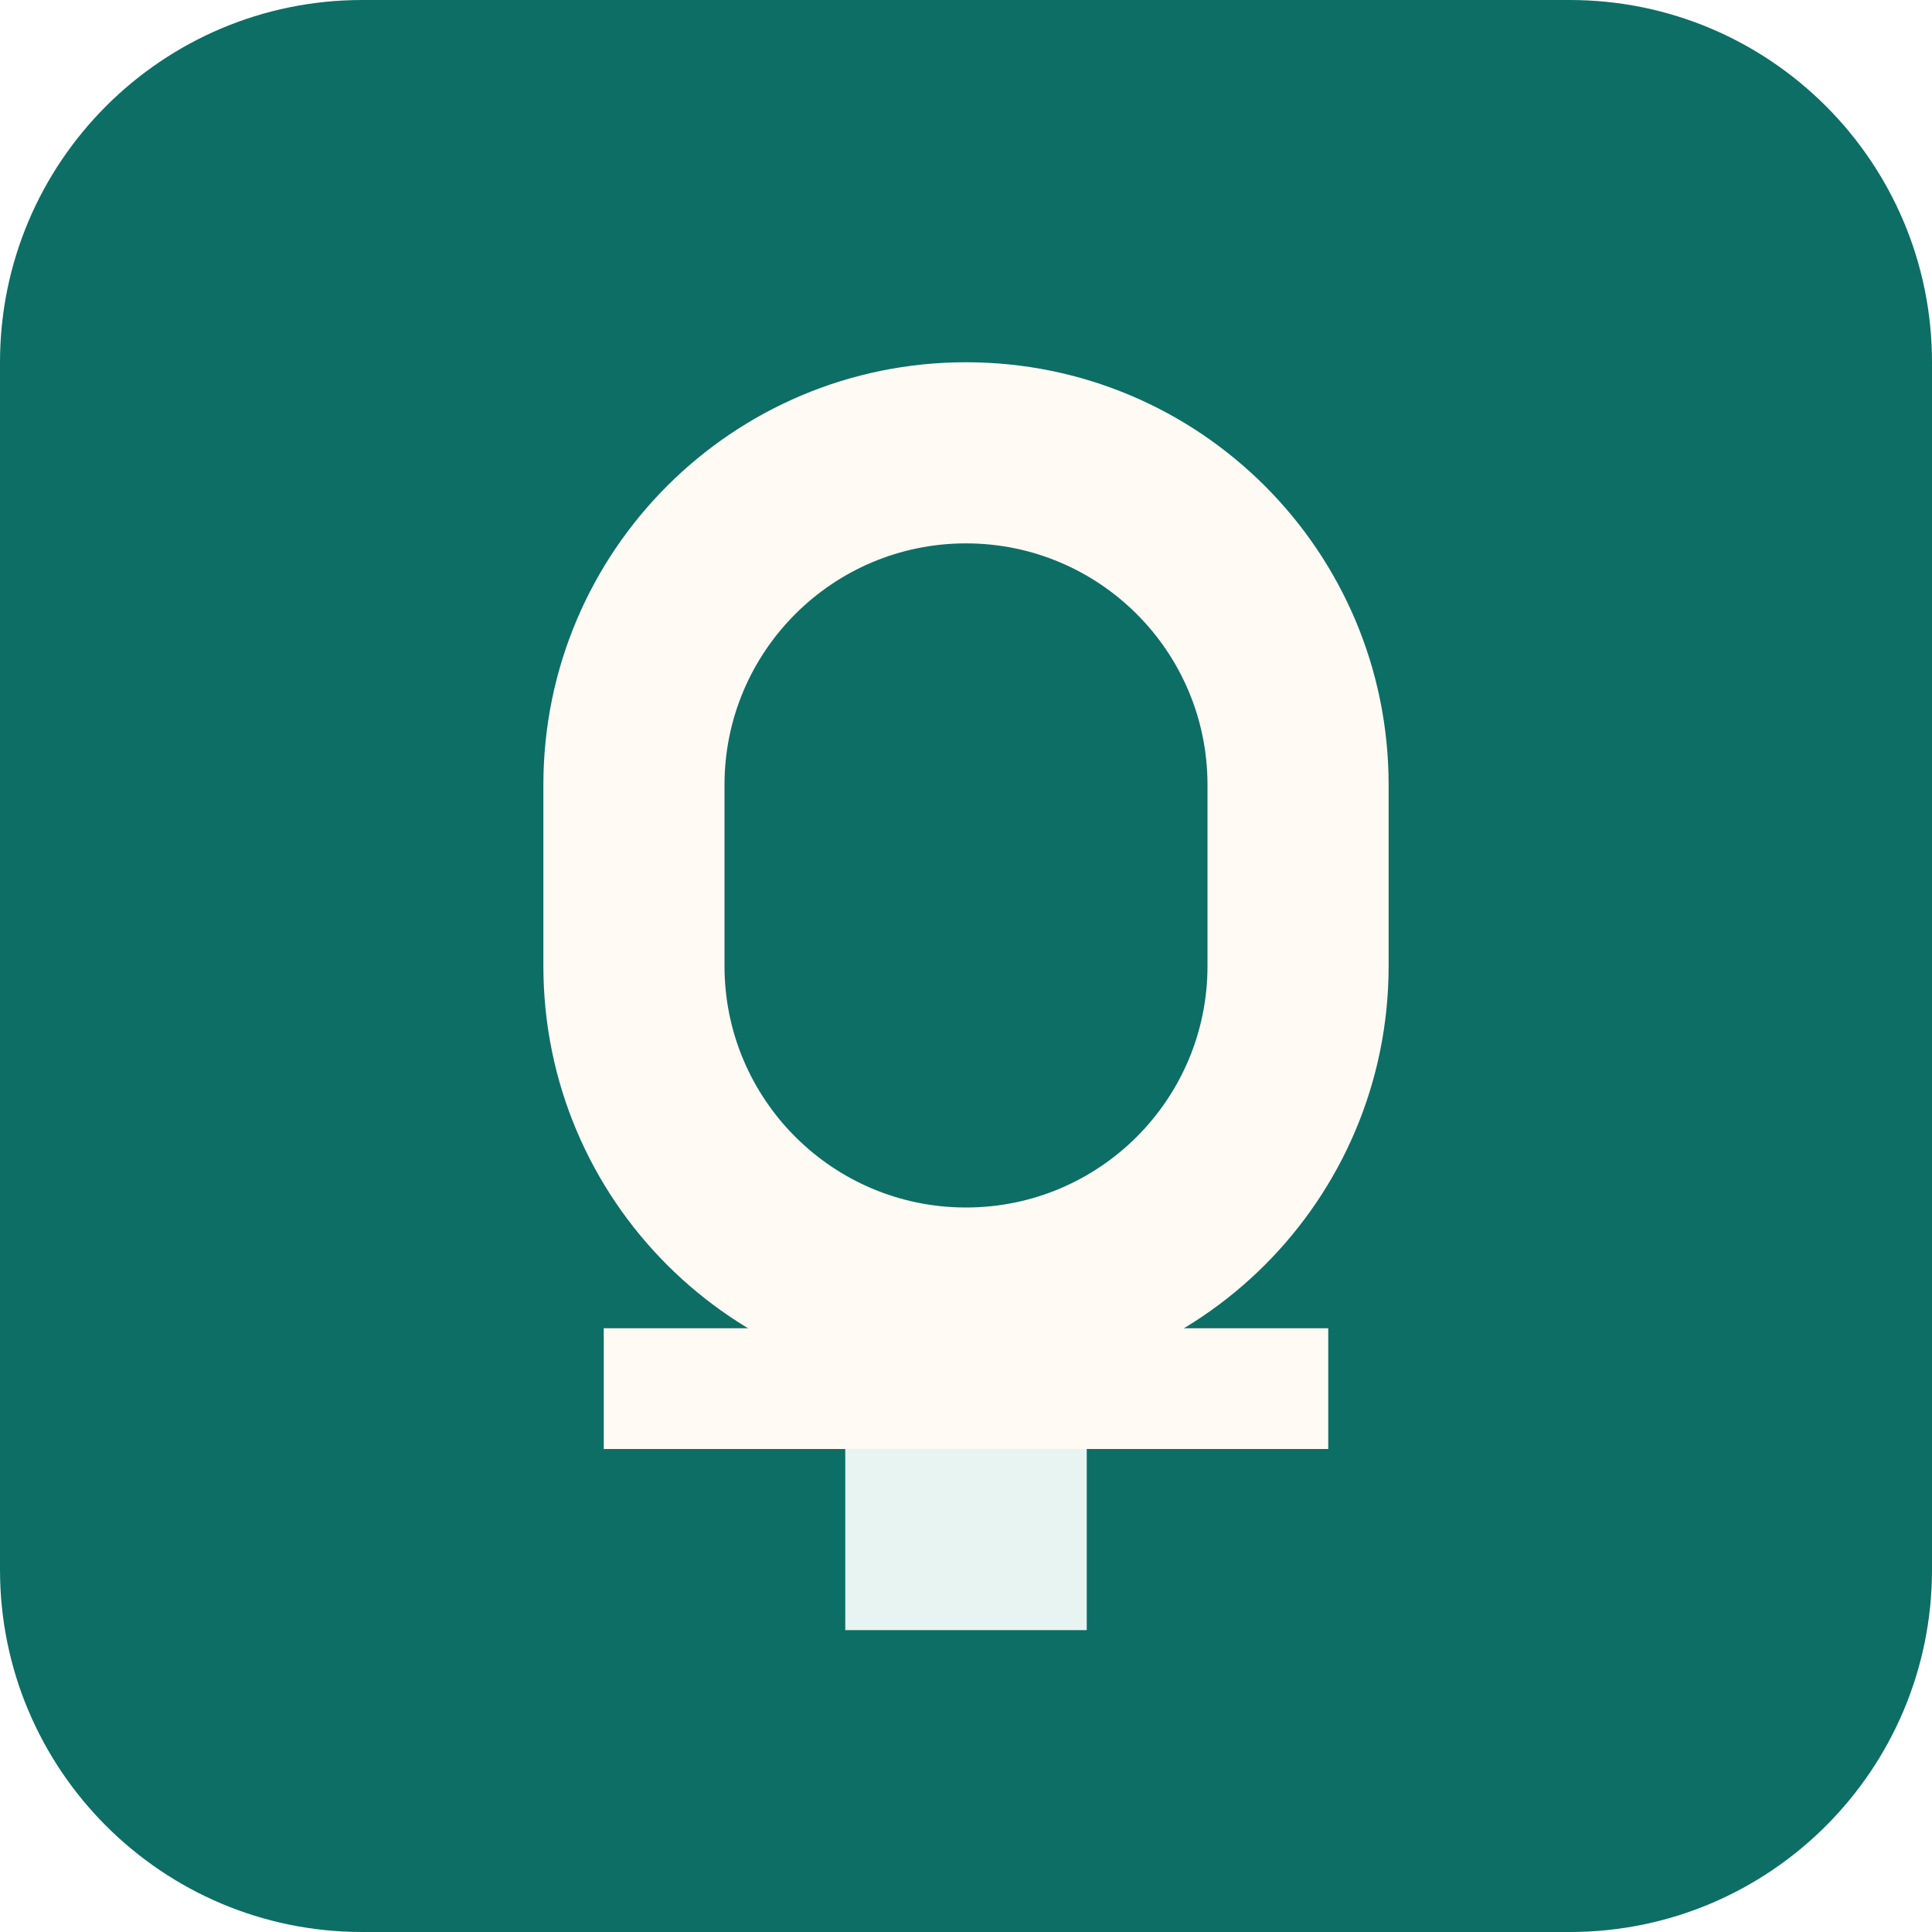
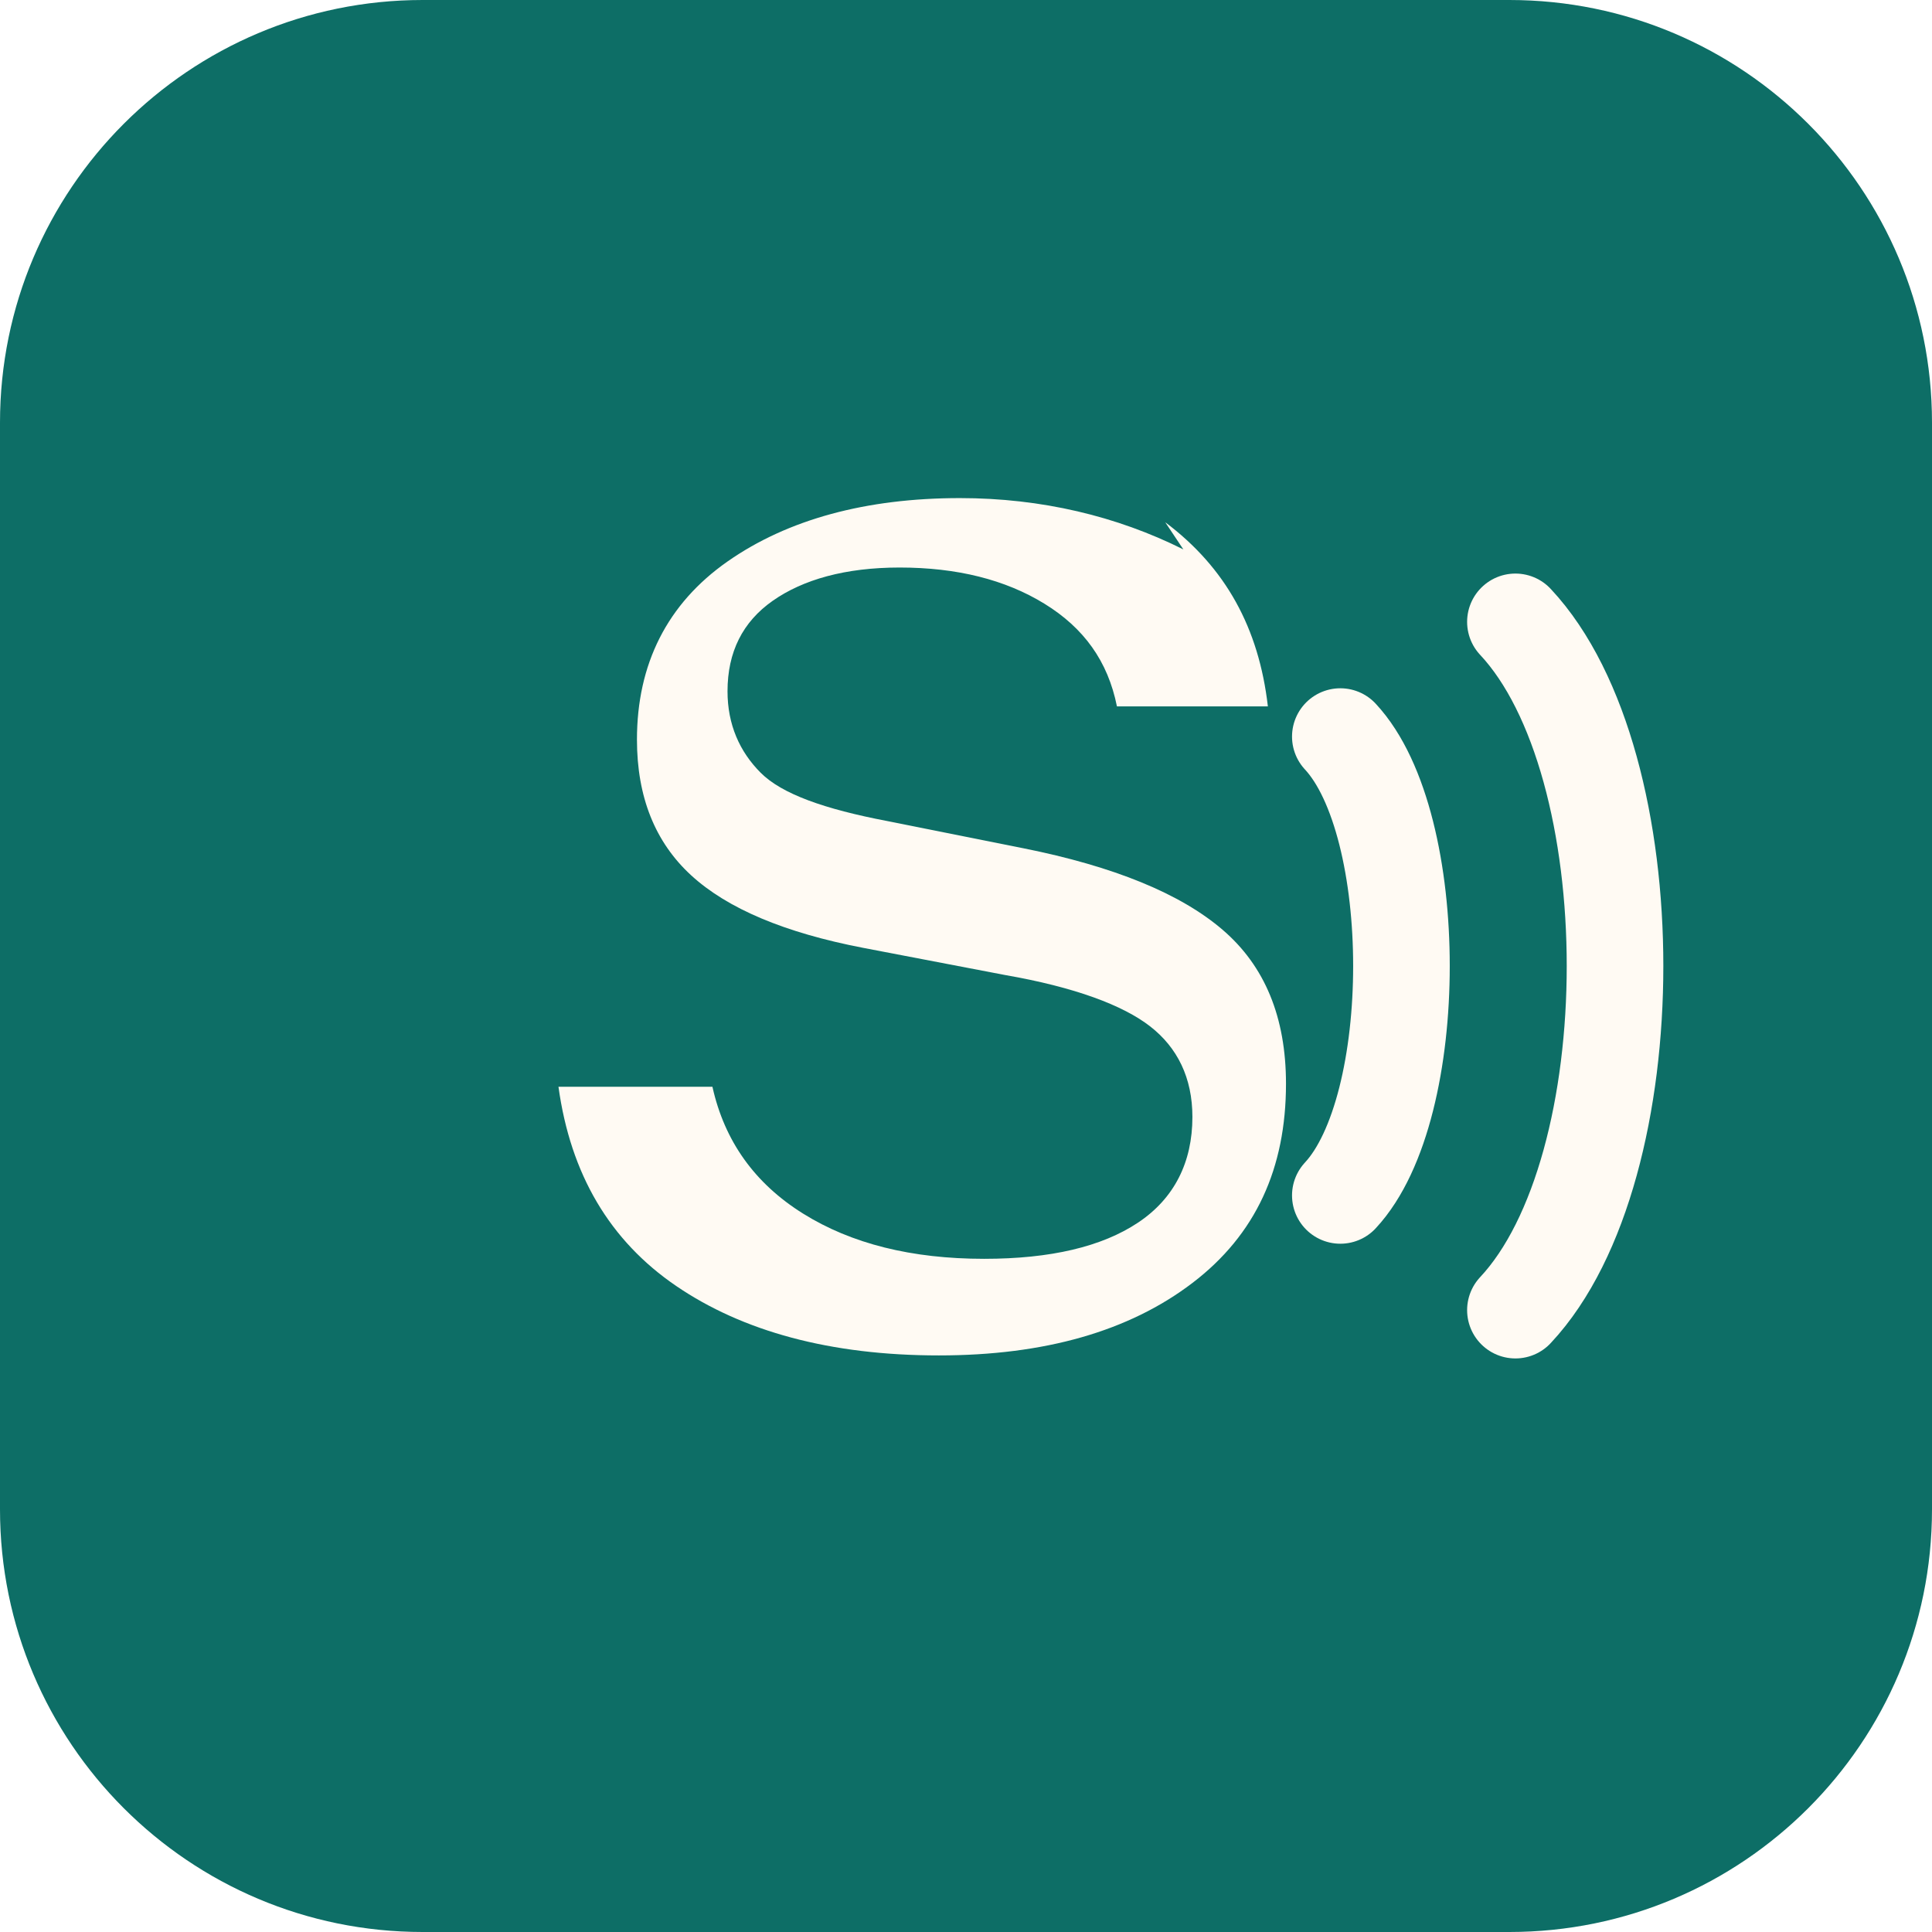
- <svg xmlns="http://www.w3.org/2000/svg" viewBox="0 0 512 512" role="img" aria-label="Speakur">
-   <rect width="512" height="512" rx="96" fill="#0d6e66" />
-   <path fill="#fffaf3" d="M256 96c-61.9 0-112 50.1-112 112v48c0 61.9 50.1 112 112 112s112-50.1 112-112v-48c0-61.9-50.1-112-112-112zm0 48a64 64 0 0 1 64 64v48a64 64 0 0 1-128 0v-48a64 64 0 0 1 64-64z" />
-   <path fill="#fffaf3" d="M160 352h192v32H160z" />
-   <path fill="#e8f4f2" d="M224 384h64v48h-64z" />
+ <svg xmlns="http://www.w3.org/2000/svg" viewBox="0 0 32 32" role="img" aria-label="Speakur">
+   <rect width="32" height="32" rx="7" fill="#0d6e66" />
+   <path fill="#fffaf3" d="     M19.6 9.1     c-1.1-.55-2.35-.85-3.7-.85     c-1.55 0-2.85.35-3.85 1.05     c-1 .7-1.5 1.7-1.5 2.95     c0 .95.3 1.7.9 2.25     c.6.55 1.55.95 2.85 1.2     l2.35.45     c1.15.2 1.95.5 2.4.85     c.45.35.7.85.7 1.5     c0 .75-.3 1.35-.9 1.75     c-.6.4-1.45.6-2.55.6     c-1.2 0-2.2-.25-3-.75     c-.8-.5-1.3-1.2-1.5-2.1     h-2.55     c.2 1.45.85 2.55 1.95 3.3     c1.1.75 2.55 1.15 4.35 1.15     c1.75 0 3.15-.4 4.2-1.2     c1.05-.8 1.55-1.9 1.55-3.3     c0-1.1-.35-1.95-1.05-2.55     c-.7-.6-1.8-1.05-3.3-1.35     l-2.25-.45     c-1.05-.2-1.75-.45-2.1-.8     c-.35-.35-.55-.8-.55-1.35     c0-.65.25-1.15.75-1.5     c.5-.35 1.2-.55 2.1-.55     c.95 0 1.75.2 2.4.6     c.65.4 1.05.95 1.2 1.7     h2.5     c-.15-1.3-.7-2.3-1.7-3.05z   " />
+   <path fill="none" stroke="#fffaf3" stroke-width="1.6" stroke-linecap="round" d="M22.2 12.2c1.35 1.45 1.35 6.15 0 7.6" />
+   <path fill="none" stroke="#fffaf3" stroke-width="1.6" stroke-linecap="round" d="M25.1 10.3c2.2 2.35 2.2 9.05 0 11.4" />
</svg>
